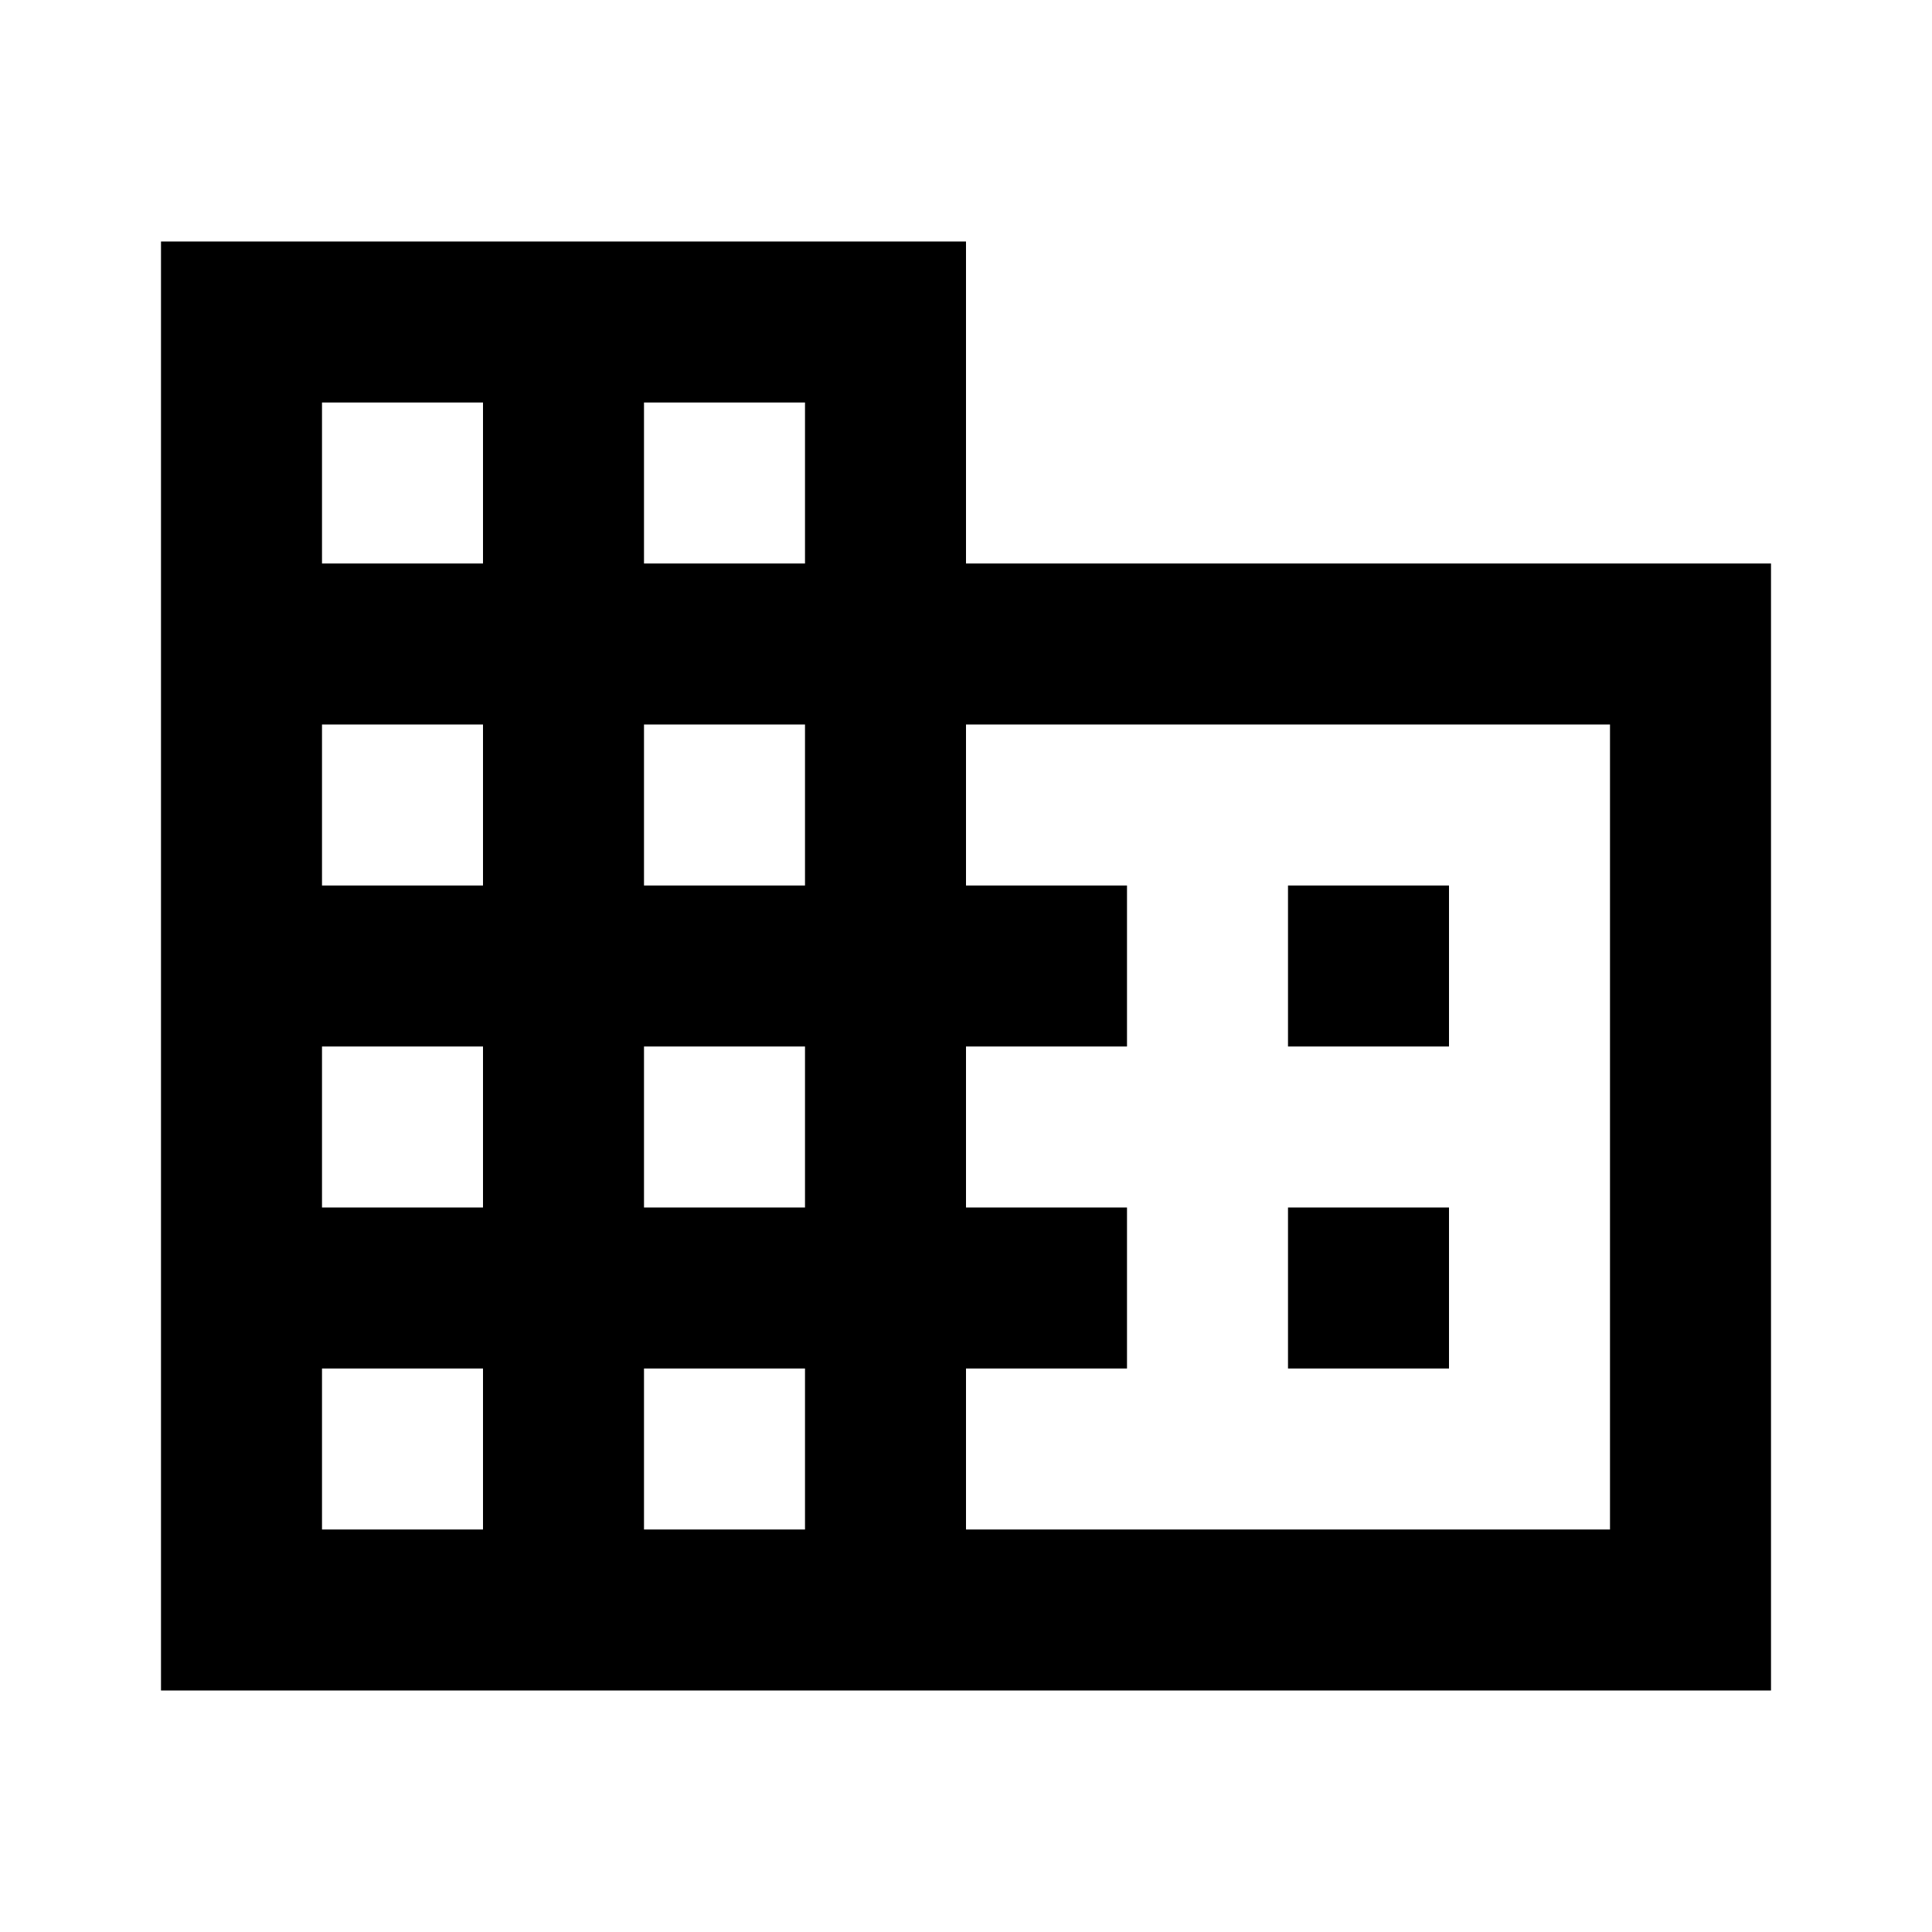
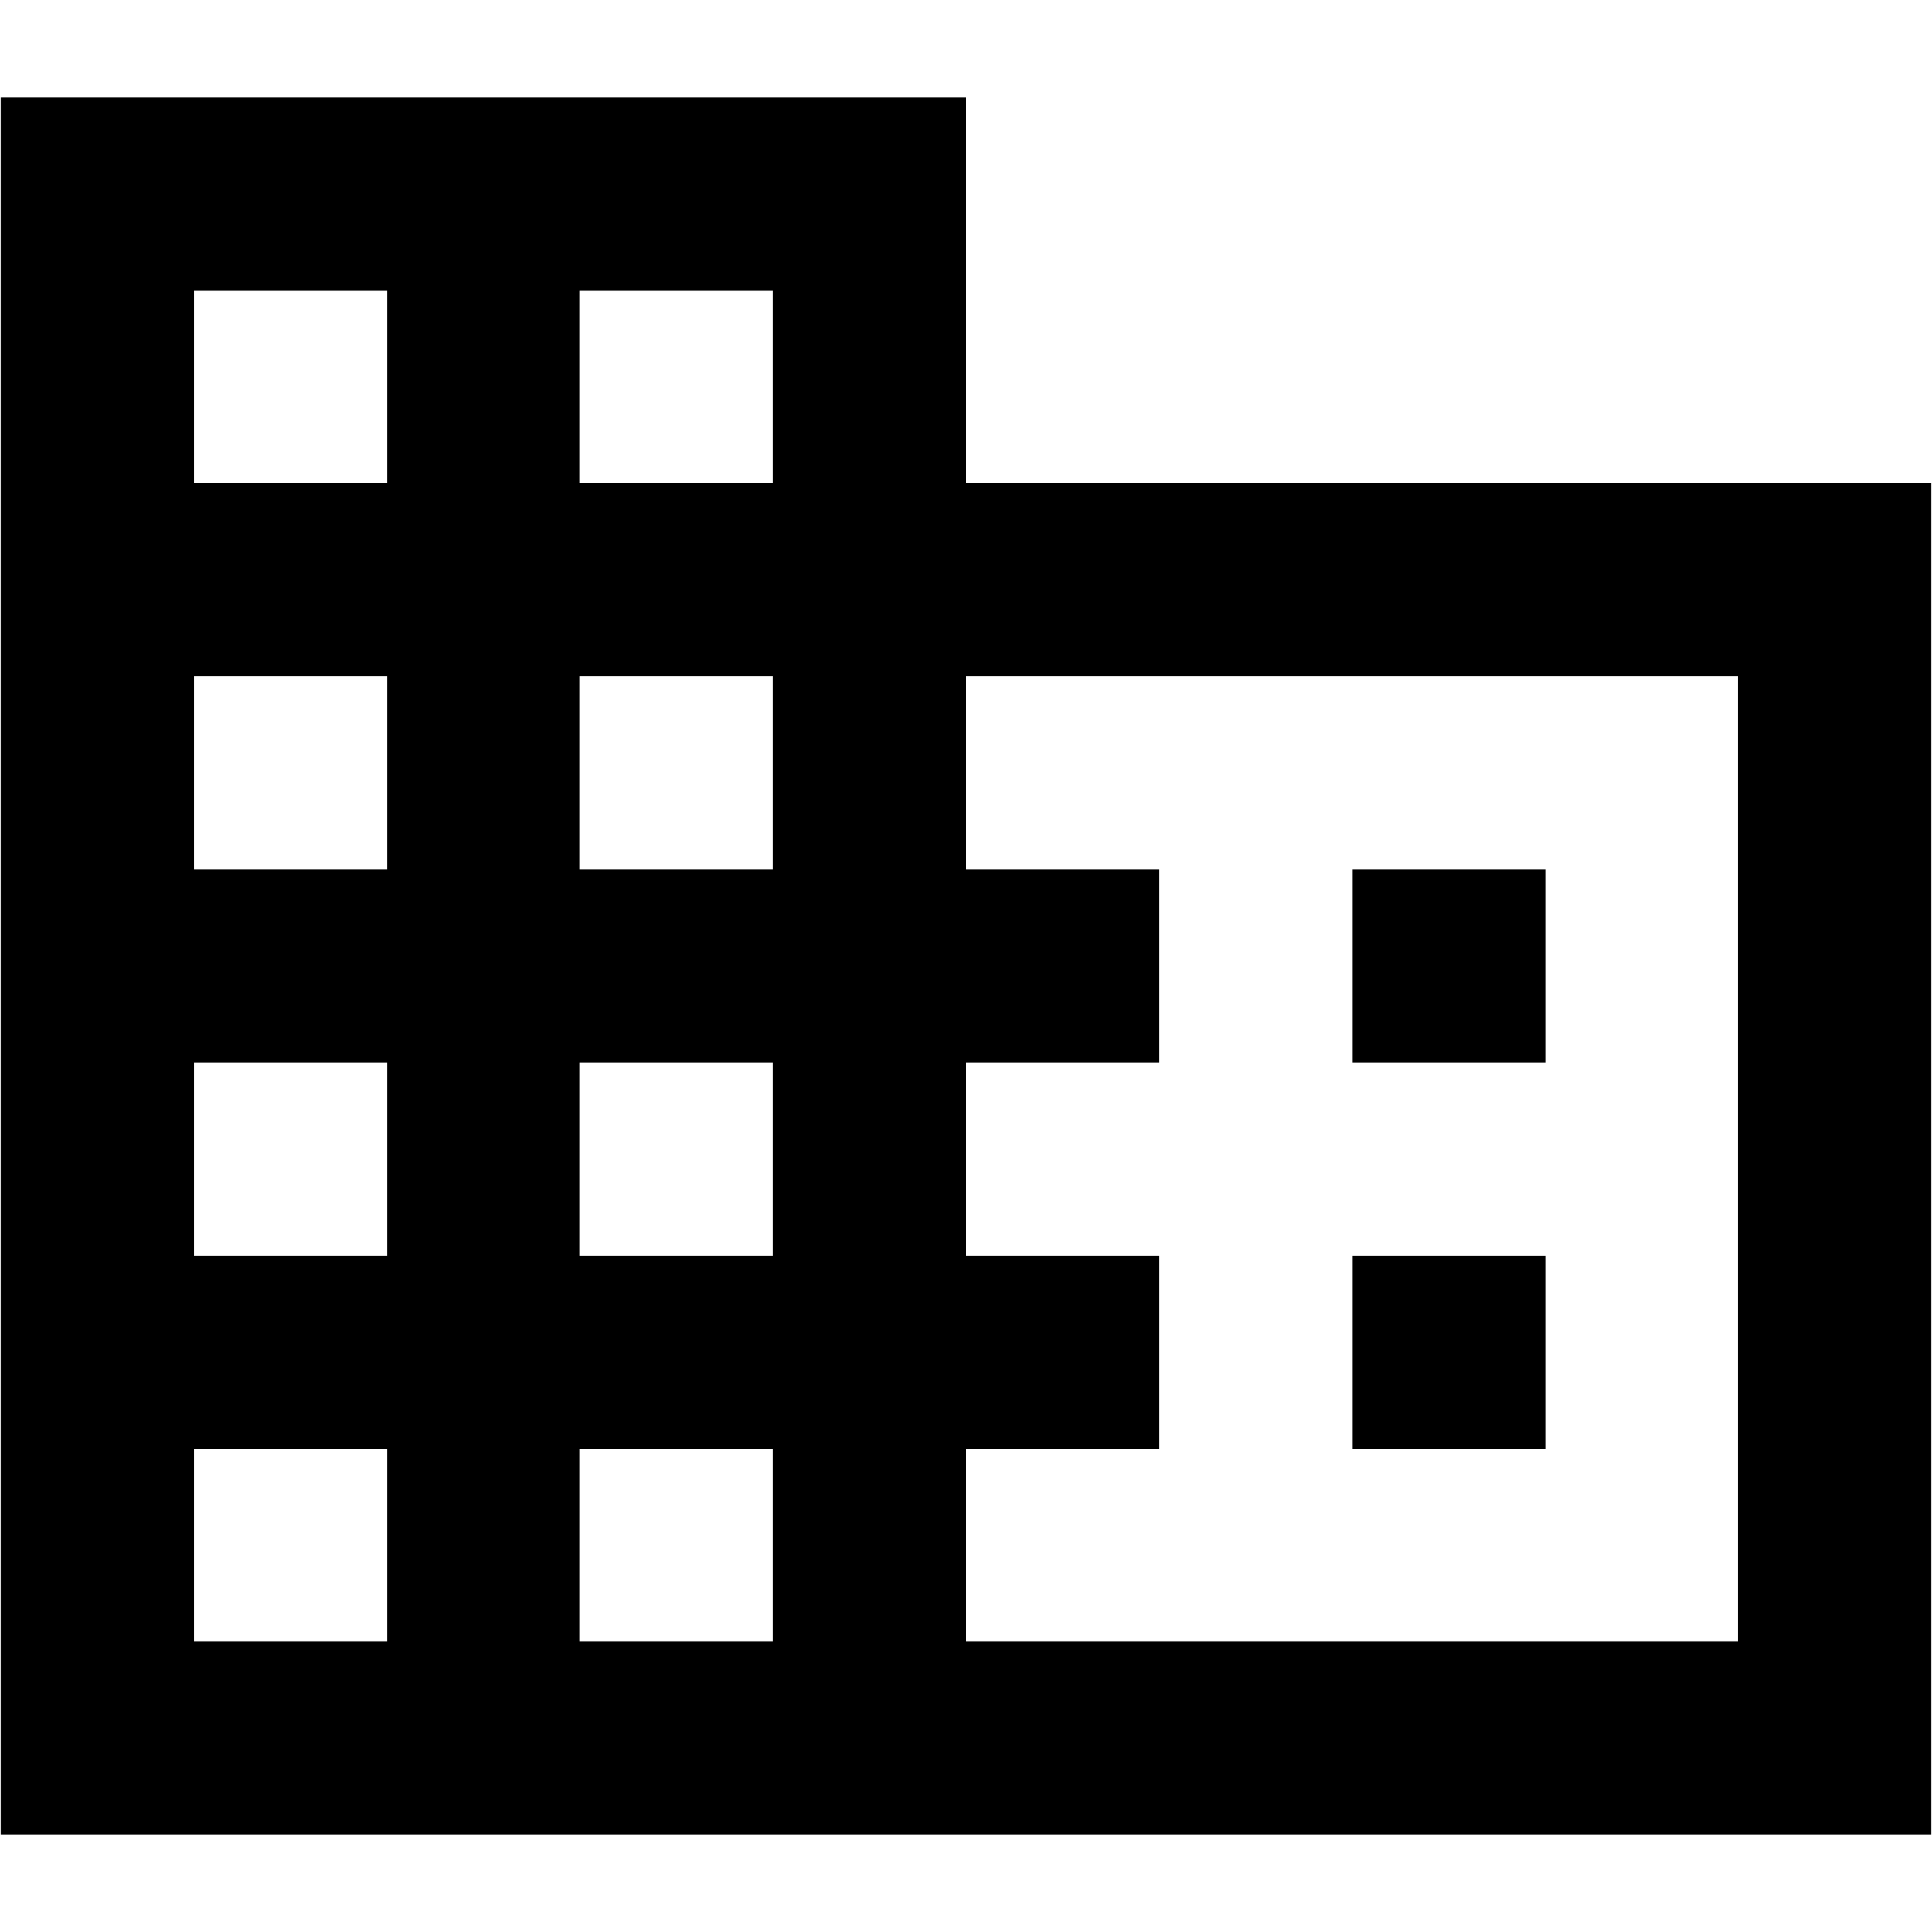
- <svg xmlns="http://www.w3.org/2000/svg" viewBox="0 0 24 24">
-   <path d="M12 7l0 -4 -10 0 0 18 20 0 0 -14 -10 0zm-6 12l-2 0 0 -2 2 0 0 2zm0 -4l-2 0 0 -2 2 0 0 2zm0 -4l-2 0 0 -2 2 0 0 2zm0 -4l-2 0 0 -2 2 0 0 2zm4 12l-2 0 0 -2 2 0 0 2zm0 -4l-2 0 0 -2 2 0 0 2zm0 -4l-2 0 0 -2 2 0 0 2zm0 -4l-2 0 0 -2 2 0 0 2zm10 12l-8 0 0 -2 2 0 0 -2 -2 0 0 -2 2 0 0 -2 -2 0 0 -2 8 0 0 10 0 0zm-2 -8l-2 0 0 2 2 0 0 -2zm0 4l-2 0 0 2 2 0 0 -2 0 0z" />
+ <svg xmlns="http://www.w3.org/2000/svg" xml:space="preserve" width="24px" height="24px" version="1.1" style="shape-rendering:geometricPrecision; text-rendering:geometricPrecision; image-rendering:optimizeQuality; fill-rule:evenodd; clip-rule:evenodd" viewBox="0 0 24 24">
+   <defs>
+     <style type="text/css">
+    
+     .fil0 {fill:none}
+     .fil1 {fill:black}
+    
+   </style>
+   </defs>
+   <g id="Camada_x0020_1">
+     <path class="fil0" d="M0 0l24 0 0 24 -24 0 0 -24z" />
+     <path class="fil1" d="M12 6l0 -4.79 -11.99 0 0 21.58 23.98 0 0 -16.79 -11.99 0zm-7.19 14.39l-2.4 0 0 -2.39 2.4 0 0 2.39zm0 -4.79l-2.4 0 0 -2.4 2.4 0 0 2.4zm0 -4.8l-2.4 0 0 -2.4 2.4 0 0 2.4zm0 -4.8l-2.4 0 0 -2.39 2.4 0 0 2.39zm4.79 14.39l-2.4 0 0 -2.39 2.4 0 0 2.39zm0 -4.79l-2.4 0 0 -2.4 2.4 0 0 2.4zm0 -4.8l-2.4 0 0 -2.4 2.4 0 0 2.4zm0 -4.8l-2.4 0 0 -2.39 2.4 0 0 2.39zm11.99 14.39l-9.59 0 0 -2.39 2.4 0 0 -2.4 -2.4 0 0 -2.4 2.4 0 0 -2.4 -2.4 0 0 -2.4 9.59 0 0 11.99 0 0zm-2.39 -9.59l-2.4 0 0 2.4 2.4 0 0 -2.4zm0 4.8l-2.4 0 0 2.4 2.4 0 0 -2.4 0 0z" />
+   </g>
</svg>
